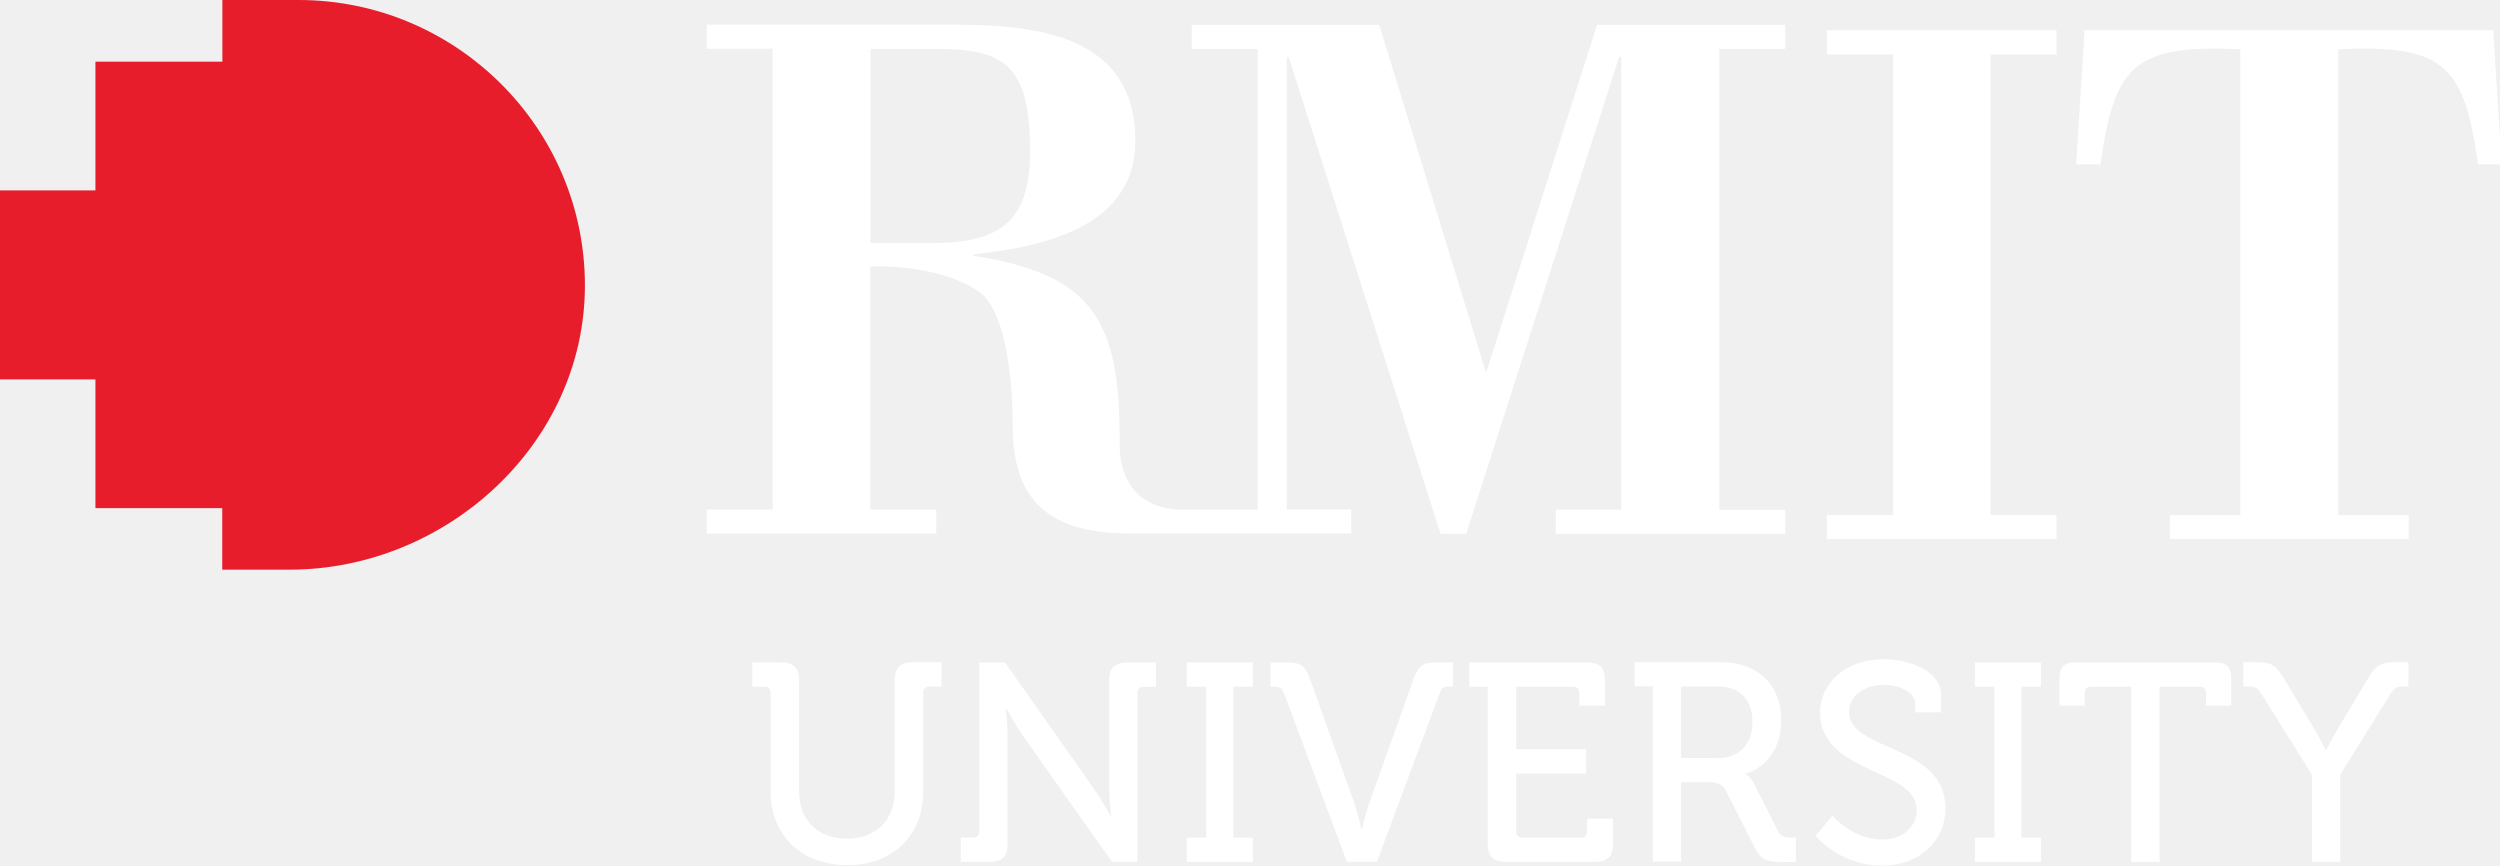
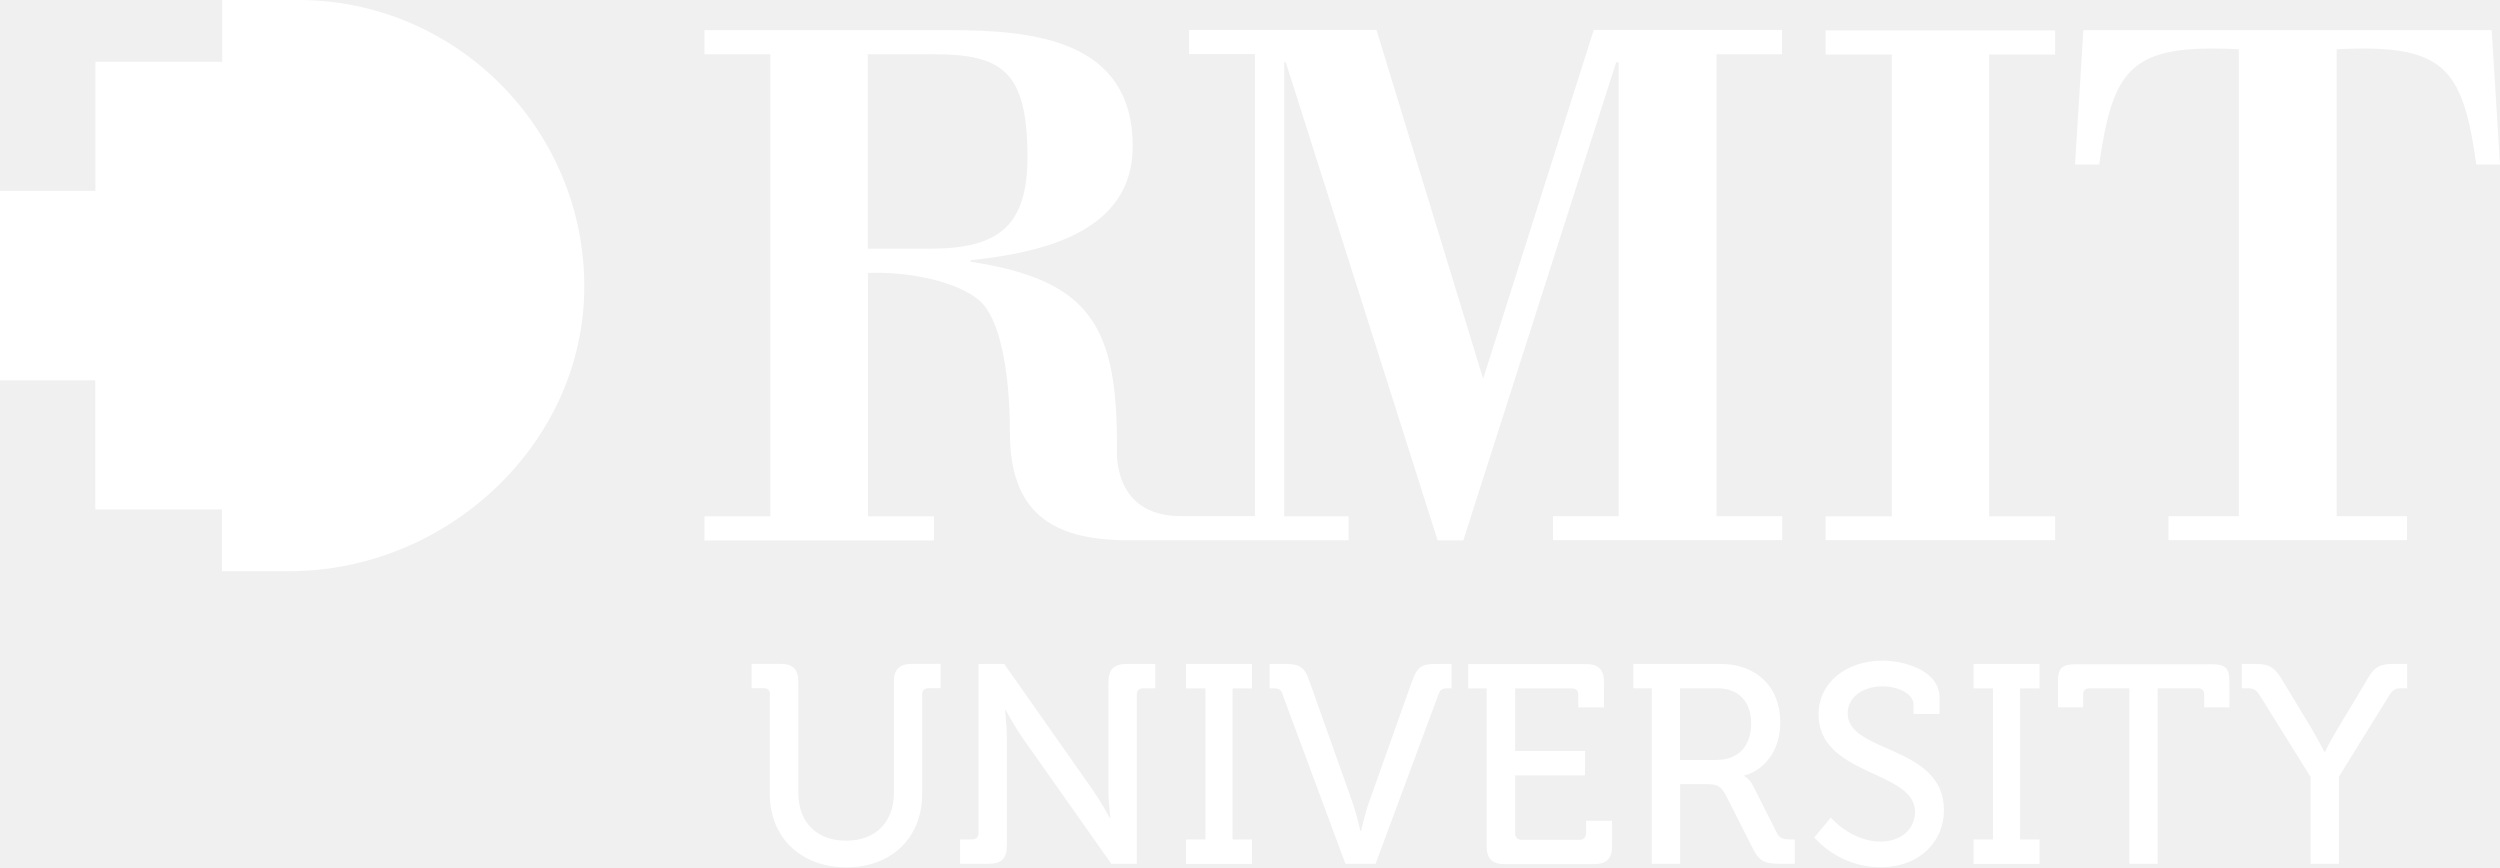
- <svg xmlns="http://www.w3.org/2000/svg" width="260" height="90" viewBox="0 0 260 90" fill="none">
-   <path d="M31.046 0H23.127V6.414H9.924V19.8H0V39.46H9.924V52.846H23.113V59.245H30.107C46.436 59.245 60.831 46.111 60.831 29.693C60.831 13.274 47.403 0 31.046 0Z" fill="#E71D2C" />
-   <path d="M207.022 5.659H213.876V3.144H189.992V5.659H196.888V53.558H189.992V56.059H213.876V53.558H207.022V5.659Z" fill="white" />
-   <path d="M250.5 56.059V53.572H243.184V5.128C254.369 4.569 256.289 6.958 257.718 17.089H260.171L259.302 3.144H216.791L215.922 17.089H218.445C219.888 6.972 221.781 4.569 232.994 5.128V53.572H225.663V56.059H250.486H250.5Z" fill="white" />
-   <path d="M161.831 55.524H185.658V53.023H178.804V5.082H185.658V2.58H166.092L154.556 38.784L143.441 2.58H123.945V5.082H130.799V53.009H123.412C116.516 53.163 116.404 47.322 116.446 46.106C116.516 33.209 113.629 28.542 101.252 26.6V26.446C108.639 25.65 118.072 23.568 118.072 14.639C118.072 3.628 107.798 2.566 99.08 2.566H73.5V5.068H80.354V52.995H73.5V55.496H97.37V52.995H90.516V27.718C94.931 27.564 99.879 28.668 102.121 30.596C104.182 32.343 105.317 37.764 105.317 44.332C105.317 52.408 109.508 55.482 117.539 55.482H140.526V52.981H133.826V5.92H134.022L149.819 55.524H152.482L168.39 5.92H168.614V53.009H161.803V55.51L161.831 55.524ZM90.53 25.273V5.082H97.454C104.532 5.082 107.125 6.87 107.125 15.743C107.125 22.841 104.196 25.273 97.033 25.273H90.53Z" fill="white" />
-   <path d="M80.148 72.057C80.148 71.61 79.91 71.414 79.504 71.414H78.242V68.885H81.214C82.545 68.885 83.106 69.444 83.106 70.771V82.257C83.106 85.373 85.082 87.218 88.082 87.218C91.081 87.218 93.057 85.359 93.057 82.215V70.757C93.057 69.43 93.646 68.871 94.978 68.871H97.921V71.4H96.66C96.253 71.4 96.015 71.61 96.015 72.043V82.355C96.015 86.882 92.861 89.97 88.11 89.97C83.358 89.97 80.148 86.882 80.148 82.355V72.043V72.057Z" fill="white" />
-   <path d="M99.922 87.107H101.183C101.604 87.107 101.842 86.87 101.842 86.464V68.9H104.519L113.77 82.035C114.541 83.153 115.508 84.858 115.508 84.858H115.564C115.564 84.858 115.354 83.209 115.354 82.035V70.787C115.354 69.459 115.914 68.9 117.274 68.9H120.217V71.43H118.942C118.535 71.43 118.297 71.639 118.297 72.072V89.636H115.648L106.369 76.502C105.598 75.384 104.659 73.679 104.659 73.679H104.603C104.603 73.679 104.786 75.356 104.786 76.502V87.75C104.786 89.077 104.225 89.636 102.893 89.636H99.922V87.107Z" fill="white" />
-   <path d="M123.43 87.109H125.462V71.418H123.43V68.889H130.298V71.418H128.265V87.109H130.298V89.639H123.43V87.109Z" fill="white" />
-   <path d="M133.499 72.061C133.316 71.53 133.022 71.418 132.531 71.418H132.125V68.889H133.779C135.251 68.889 135.755 69.21 136.232 70.593L140.801 83.379C141.18 84.496 141.6 86.229 141.6 86.229H141.656C141.656 86.229 142.035 84.496 142.455 83.379L147.024 70.593C147.529 69.21 147.991 68.889 149.463 68.889H151.117V71.418H150.711C150.178 71.418 149.912 71.53 149.743 72.061L143.198 89.625H140.072L133.527 72.061H133.499Z" fill="white" />
-   <path d="M154.725 71.418H152.805V68.889H165.041C166.372 68.889 166.919 69.448 166.919 70.775V73.388H164.242V72.061C164.242 71.613 164.004 71.418 163.597 71.418H157.682V77.915H164.957V80.444H157.682V86.467C157.682 86.872 157.921 87.109 158.327 87.109H164.396C164.817 87.109 165.055 86.872 165.055 86.467V85.139H167.76V87.752C167.76 89.08 167.199 89.639 165.868 89.639H156.617C155.286 89.639 154.725 89.08 154.725 87.752V71.418Z" fill="white" />
-   <path d="M179.621 82.481L182.439 88.056C183.125 89.425 183.7 89.649 185.326 89.649H186.77V87.106H186.391C185.662 87.106 185.214 87.036 184.906 86.421L182.397 81.447C182.06 80.762 181.528 80.497 181.528 80.497V80.455C183.013 80.119 185.256 78.401 185.256 74.949C185.256 71.149 182.705 68.871 179.047 68.871H169.992V71.372H171.898V89.621H174.828V81.349H177.575C178.71 81.349 179.103 81.503 179.635 82.453L179.621 82.481ZM174.828 78.834V71.4H178.752C180.925 71.4 182.256 72.77 182.256 75.075C182.256 77.381 180.925 78.834 178.682 78.834H174.842H174.828Z" fill="white" />
-   <path d="M190.552 84.816C190.552 84.816 192.669 87.317 195.766 87.317C197.714 87.317 199.34 86.144 199.34 84.229C199.34 79.884 189.291 80.555 189.291 74.099C189.291 70.983 192.038 68.552 195.948 68.552C198.163 68.552 201.877 69.558 201.877 72.38V74.085H199.172V73.121C199.172 72.031 197.616 71.235 195.962 71.235C193.72 71.235 192.304 72.464 192.304 74.029C192.304 78.235 202.326 77.285 202.326 84.104C202.326 87.276 199.845 90.014 195.724 90.014C191.295 90.014 188.828 86.926 188.828 86.926L190.566 84.844L190.552 84.816Z" fill="white" />
-   <path d="M205.391 87.109H207.423V71.418H205.391V68.889H212.259V71.418H210.226V87.109H212.259V89.639H205.391V87.109Z" fill="white" />
-   <path d="M221.644 71.418H217.453C217.047 71.418 216.809 71.627 216.809 72.061V73.388H214.188V70.649C214.188 69.322 214.622 68.889 215.954 68.889H230.278C231.596 68.889 232.044 69.336 232.044 70.649V73.388H229.423V72.061C229.423 71.613 229.185 71.418 228.778 71.418H224.588V89.639H221.644V71.418Z" fill="white" />
-   <path d="M240.453 80.581L235.169 72.141C234.79 71.526 234.524 71.4 233.893 71.4H233.305V68.871H234.664C236.08 68.871 236.641 69.081 237.468 70.464L240.621 75.69C241.294 76.836 241.883 78.009 241.883 78.009H241.939C241.939 78.009 242.499 76.836 243.2 75.69L246.326 70.464C247.153 69.081 247.741 68.871 249.115 68.871H250.475V71.4H249.914C249.297 71.4 249.003 71.512 248.624 72.141L243.382 80.581V89.635H240.439V80.581H240.453Z" fill="white" />
+ <svg xmlns="http://www.w3.org/2000/svg" id="Layer_2" data-name="Layer 2" viewBox="0 0 219.67 76.21">
+   <defs>
+     <style>
+       .cls-1 {
+         fill: #fff;
+       }
+     </style>
+   </defs>
+   <g id="Layer_2-2" data-name="Layer 2">
+     <g id="Layer_1-2" data-name="Layer 1-2">
+       <g id="RMIT_white" data-name="RMIT white">
+         <g>
+           <path class="cls-1" d="M26.21,0h-6.68v5.43h-11.15v11.34H0v16.65h8.37v11.34h11.13v5.43h5.91c13.78,0,25.93-11.13,25.93-25.02S40.03,0,26.21,0" />
+           <polygon class="cls-1" points="160.41 4.79 166.23 4.79 166.23 45.37 160.41 45.37 160.41 47.46 180.58 47.46 180.58 45.37 174.78 45.37 174.78 4.79 180.58 4.79 180.58 2.67 160.41 2.67 160.41 4.79" />
+           <path class="cls-1" d="M218.94,2.65h-35.88l-.73,11.81h2.12c1.23-8.58,2.81-10.61,12.27-10.13v41.03h-6.18v2.1h20.96v-2.1h-6.18V4.33c9.44-.48,11.06,1.55,12.27,10.13h2.08l-.73-11.81h0Z" />
+           <path class="cls-1" d="M142.23,5.47v39.89h-5.77v2.1h20.14v-2.1h-5.77V4.77h5.75v-2.14h-16.54l-9.72,30.65-9.37-30.65h-16.47v2.12h5.79v40.6h-6.25c-5.82.14-5.91-4.81-5.88-5.84.09-10.93-2.37-14.89-12.84-16.51v-.14c6.25-.66,14.23-2.44,14.23-10.01,0-9.33-8.69-10.2-16.03-10.2h-21.6v2.12h5.79v40.6h-5.79v2.12h20.16v-2.12h-5.79v-21.39c3.72-.14,7.91.8,9.78,2.42,1.76,1.48,2.69,6.09,2.69,11.63,0,6.84,3.54,9.44,10.33,9.44h19.43v-2.1h-5.66V5.47h.14l13.34,42.01h2.26l13.43-42.01h.22ZM76.27,21.85l-.02.02V4.77h5.84c5.98,0,8.19,1.51,8.19,9.03,0,6-2.49,8.05-8.51,8.05,0,0-5.5,0-5.5,0Z" />
+           <path class="cls-1" d="M78.55,59.94v9.69c0,2.67-1.67,4.24-4.2,4.24s-4.2-1.55-4.2-4.2v-9.74c0-1.12-.48-1.6-1.6-1.6h-2.51v2.14h1.07c.34,0,.55.18.55.55h-.02v8.74c0,3.83,2.74,6.45,6.73,6.45s6.66-2.62,6.66-6.45v-8.74c0-.36.21-.55.55-.55h1.07v-2.14h-2.49c-1.12,0-1.62.48-1.62,1.6" />
+           <path class="cls-1" d="M97.39,59.94v9.53c0,1,.18,2.39.18,2.39h-.05s-.82-1.46-1.46-2.39l-7.82-11.13h-2.26v14.87c0,.34-.21.55-.55.55h-1.07v2.14h2.51c1.12,0,1.6-.48,1.6-1.6v-9.53c0-.98-.16-2.39-.16-2.39h.05s.8,1.46,1.44,2.39l7.85,11.13h2.24v-14.87c0-.36.21-.55.55-.55h1.07v-2.14h-2.49c-1.14,0-1.62.48-1.62,1.6" />
+           <polygon class="cls-1" points="104.21 60.49 105.92 60.49 105.92 73.76 104.21 73.76 104.21 75.91 110.01 75.91 110.01 73.76 108.3 73.76 108.3 60.49 110.01 60.49 110.01 58.34 104.21 58.34 104.21 60.49" />
+           <path class="cls-1" d="M124.1,59.78l-3.85,10.83c-.34.96-.66,2.42-.66,2.42h-.05s-.34-1.48-.66-2.42l-3.85-10.83c-.41-1.16-.84-1.44-2.08-1.44h-1.39v2.14h.34c.43,0,.66.09.82.55h-.02l5.52,14.87h2.65l5.52-14.87c.16-.46.36-.55.82-.55h.34v-2.14h-1.39c-1.23,0-1.64.27-2.05,1.44" />
+           <path class="cls-1" d="M139.36,73.24c0,.34-.21.55-.55.55h-5.13c-.34,0-.55-.21-.55-.55v-5.11h6.14v-2.14h-6.14v-5.5h5c.34,0,.55.18.55.55v1.12h2.26v-2.21c0-1.12-.48-1.6-1.6-1.6h-10.33v2.14h1.62v13.84c0,1.12.48,1.6,1.6,1.6h7.82c1.12,0,1.6-.48,1.6-1.6v-2.21h-2.28v1.12h0Z" />
+           <path class="cls-1" d="M156.13,73.19l-2.12-4.2c-.3-.57-.75-.8-.75-.8v-.05c1.25-.27,3.17-1.71,3.17-4.65,0-3.22-2.17-5.15-5.25-5.15h-7.66v2.14h1.62v15.42h2.49v-7h2.28c.96,0,1.28.14,1.73.96l2.39,4.72c.57,1.14,1.07,1.32,2.44,1.32h1.23v-2.14h-.32c-.62,0-1-.05-1.25-.57M150.86,66.78h-3.24v-6.3h3.28c1.85,0,2.97,1.14,2.97,3.1s-1.12,3.19-3.01,3.19" />
+           <path class="cls-1" d="M162.35,62.68c0-1.32,1.19-2.37,3.08-2.37,1.39,0,2.71.68,2.71,1.6v.82h2.28v-1.44c0-2.39-3.12-3.24-5-3.24-3.33,0-5.63,2.05-5.63,4.7,0,5.47,8.48,4.9,8.48,8.58,0,1.62-1.37,2.62-3.01,2.62-2.51,0-4.27-1.97-4.39-2.11l-1.45,1.74s2.08,2.62,5.82,2.62c3.47,0,5.57-2.3,5.57-5,0-5.77-8.46-4.97-8.46-8.53" />
+           <path class="cls-1" d="M160.87,71.82h0s0,.01,0,.01h-.02s0-.01,0-.01Z" />
+           <polygon class="cls-1" points="173.41 60.49 175.12 60.49 175.12 73.76 173.41 73.76 173.41 75.91 179.21 75.91 179.21 73.76 177.5 73.76 177.5 60.49 179.21 60.49 179.21 58.34 173.41 58.34 173.41 60.49" />
+           <path class="cls-1" d="M194.4,58.37h-12.09c-1.12,0-1.48.37-1.48,1.48v2.3h2.21v-1.12c0-.37.21-.55.55-.55h3.51v15.42h2.49v-15.42h3.54c.34,0,.55.18.55.55v1.12h2.21v-2.3c0-1.12-.36-1.48-1.48-1.48" />
+           <path class="cls-1" d="M208.01,59.69l-2.65,4.42c-.59.96-1.07,1.96-1.07,1.96h-.05s-.5-.98-1.07-1.96l-2.67-4.42c-.71-1.16-1.19-1.35-2.37-1.35h-1.14v2.14h.5c.52,0,.75.09,1.07.62l4.45,7.14h.02v7.66h2.49v-7.66l4.42-7.14c.32-.52.57-.62,1.09-.62h.48v-2.14h-1.14c-1.19,0-1.69.18-2.37,1.35" />
+         </g>
+       </g>
+     </g>
+   </g>
</svg>
